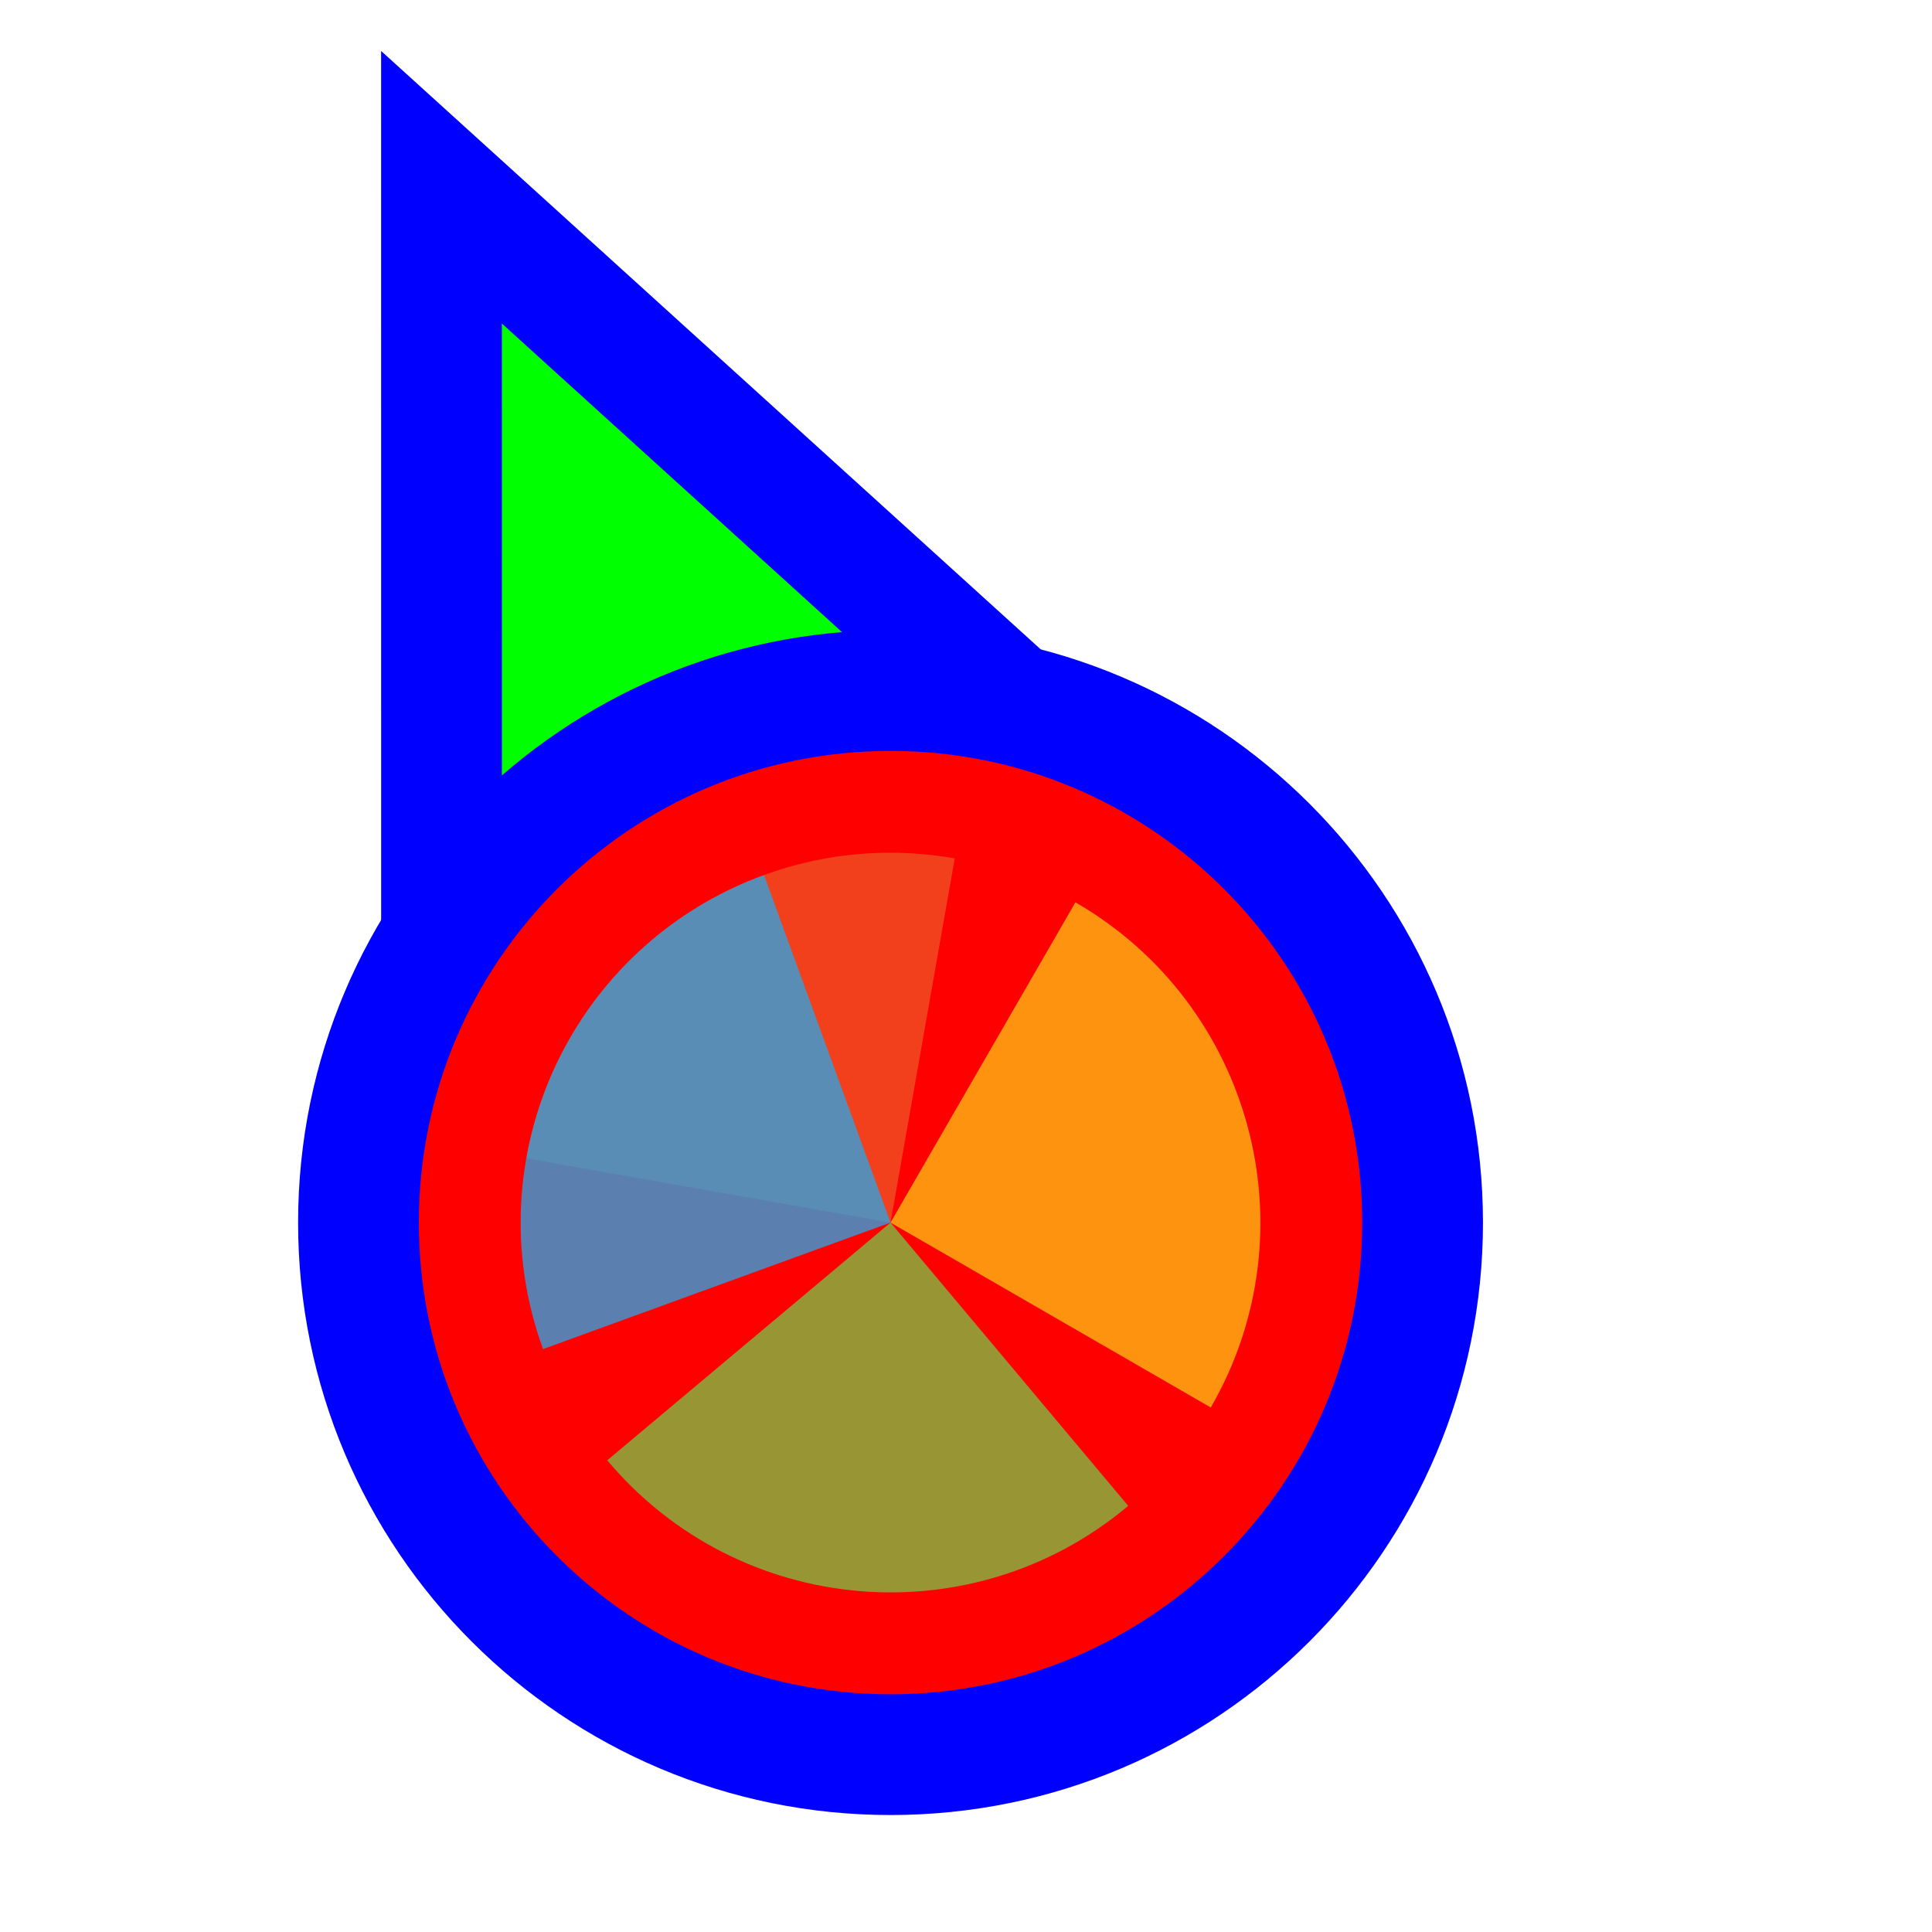
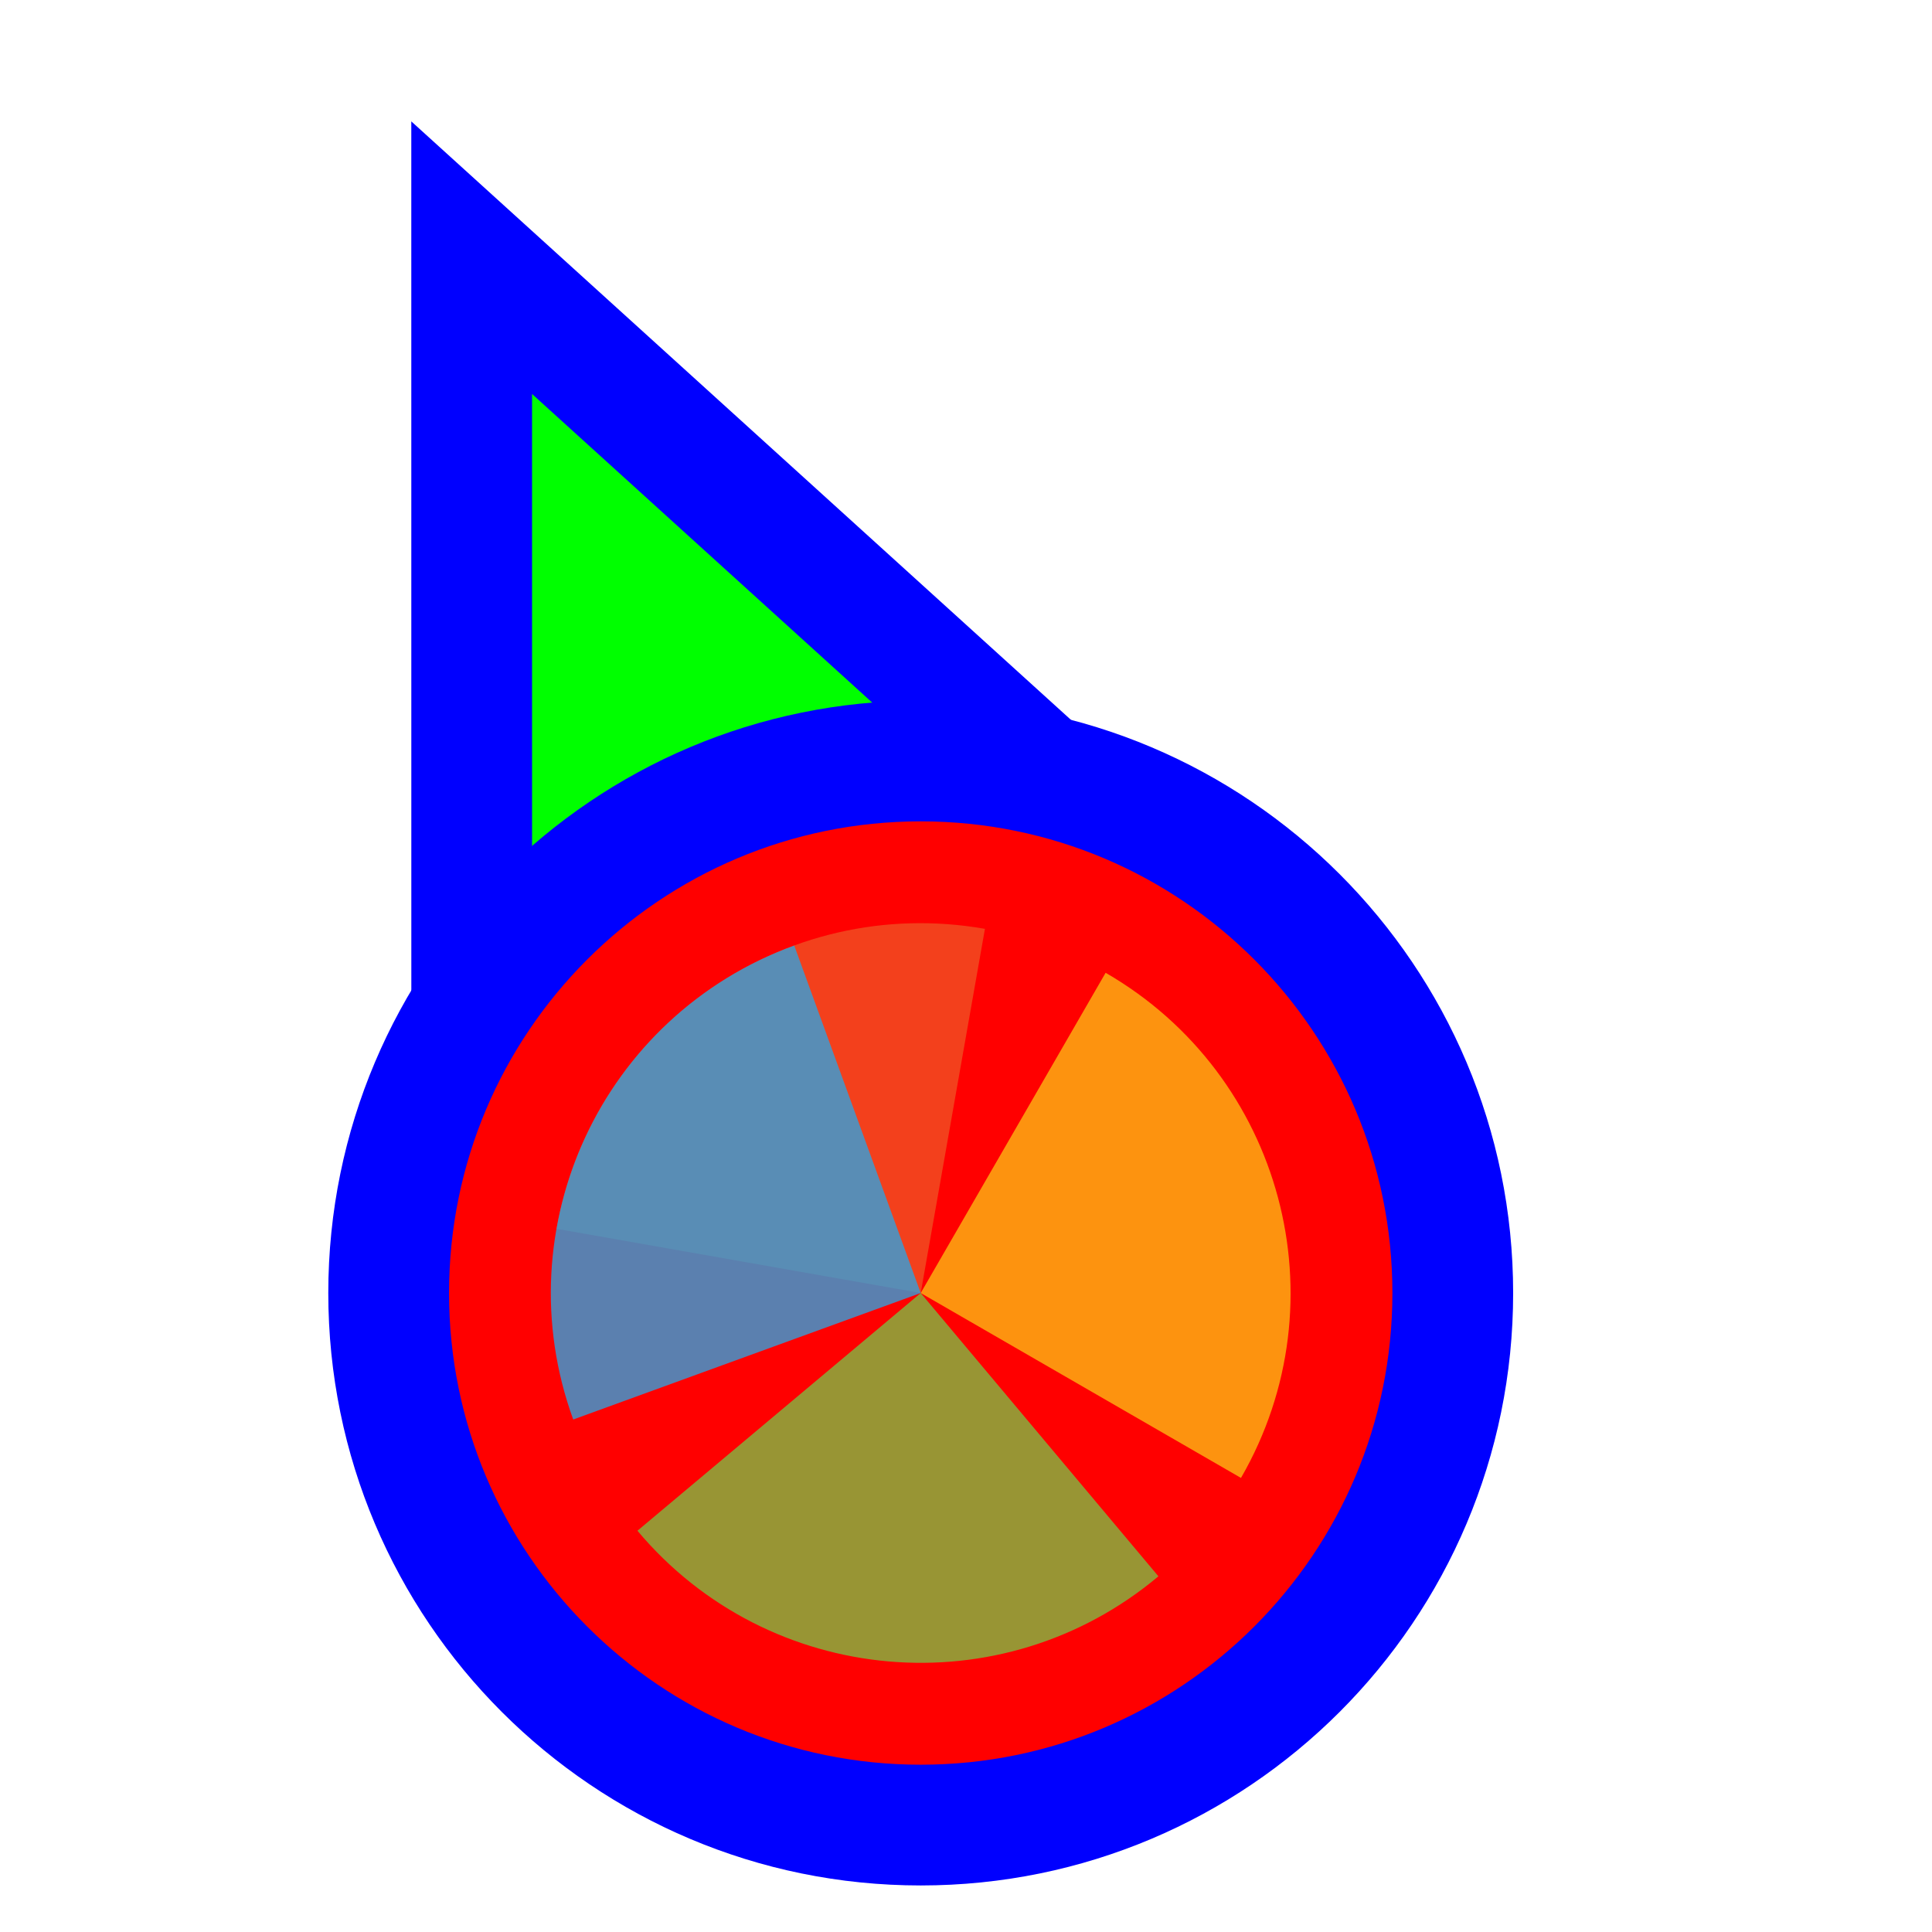
<svg xmlns="http://www.w3.org/2000/svg" width="256" height="256" viewBox="0 0 256 256" fill="none">
  <circle id="cursor-hotspot" cx="55" cy="17" r="3" fill="magenta" opacity=".6" display="none" />
-   <path d="M72.711 37.705L58.499 24.811L58.5 44L58.505 164L58.506 176.678L70.234 171.863L115.08 153.451L115.282 153.368L115.48 153.274L159.629 132.431L171.135 126.999L161.711 118.449L72.711 37.705Z" fill="#00FF00" stroke="#0000FF" stroke-width="16" />
-   <circle cx="118" cy="162" r="70.5" fill="#FF0000" stroke="#0000FF" stroke-width="16" />
-   <g transform="translate(118 162) scale(0.98)">
-     <path d="M0 0L0 -50A50 50 0 0 1 50 0Z" fill="#F05024" fill-opacity="0.8" transform="rotate(1360)" />
-     <path d="M0 0L50 0A50 50 0 0 1 0 50Z" fill="#FCB813" fill-opacity="0.8" transform="rotate(1020)" />
-     <path d="M0 0L0 50A50 50 0 0 1 -50 0Z" fill="#7EBA41" fill-opacity="0.8" transform="rotate(680)" />
-     <path d="M0 0L-50 0A50 50 0 0 1 0 -50Z" fill="#32A0DA" fill-opacity="0.8" transform="rotate(340)" />
+   <g transform="translate(4.0002 9.3332)">
+     <path d="M72.711 37.705L58.499 24.811L58.5 44L58.505 164L58.506 176.678L70.234 171.863L115.08 153.451L115.282 153.368L115.48 153.274L159.629 132.431L171.135 126.999L161.711 118.449L72.711 37.705Z" fill="#00FF00" stroke="#0000FF" stroke-width="16" />
+     <circle cx="118" cy="162" r="70.5" fill="#FF0000" stroke="#0000FF" stroke-width="16" />
+     <g transform="translate(118 162) scale(0.98)">
+       <path d="M0 0L0 -50A50 50 0 0 1 50 0Z" fill="#F05024" fill-opacity="0.8" transform="rotate(1360)" />
+       <path d="M0 0L50 0A50 50 0 0 1 0 50Z" fill="#FCB813" fill-opacity="0.8" transform="rotate(1020)" />
+       <path d="M0 0L0 50A50 50 0 0 1 -50 0Z" fill="#7EBA41" fill-opacity="0.8" transform="rotate(680)" />
+       <path d="M0 0L-50 0A50 50 0 0 1 0 -50Z" fill="#32A0DA" fill-opacity="0.8" transform="rotate(340)" />
+     </g>
  </g>
</svg>
